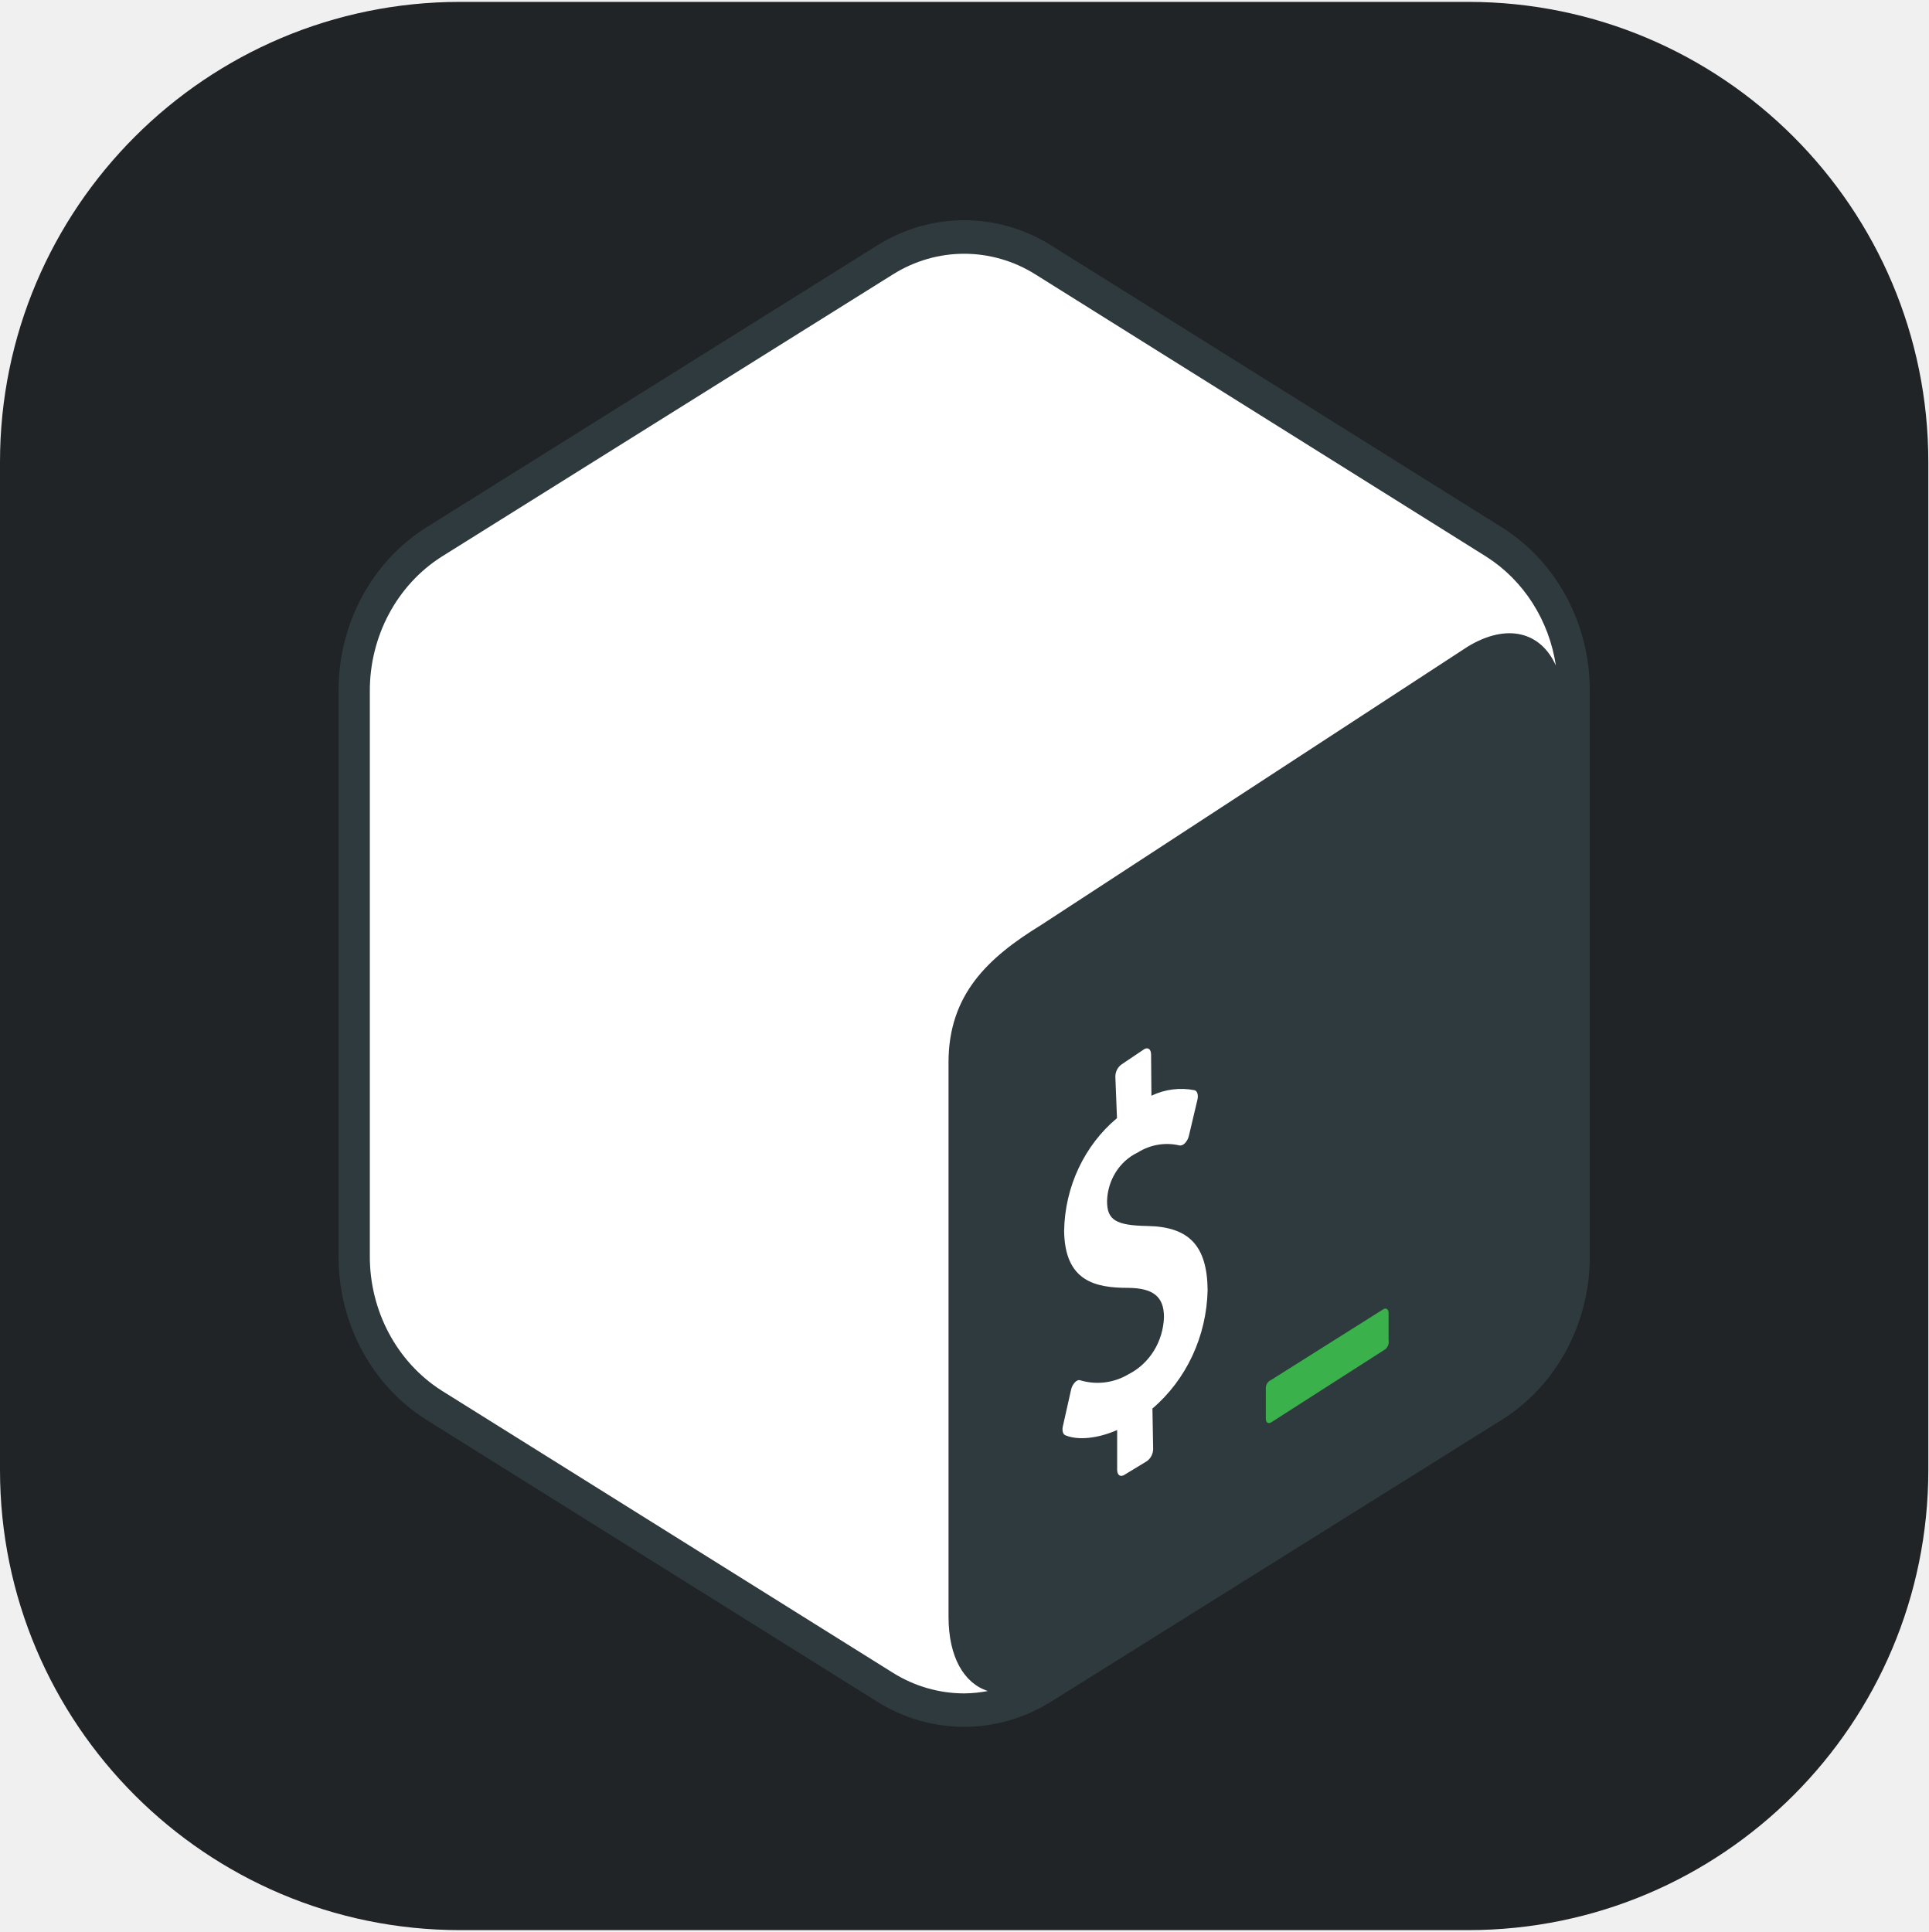
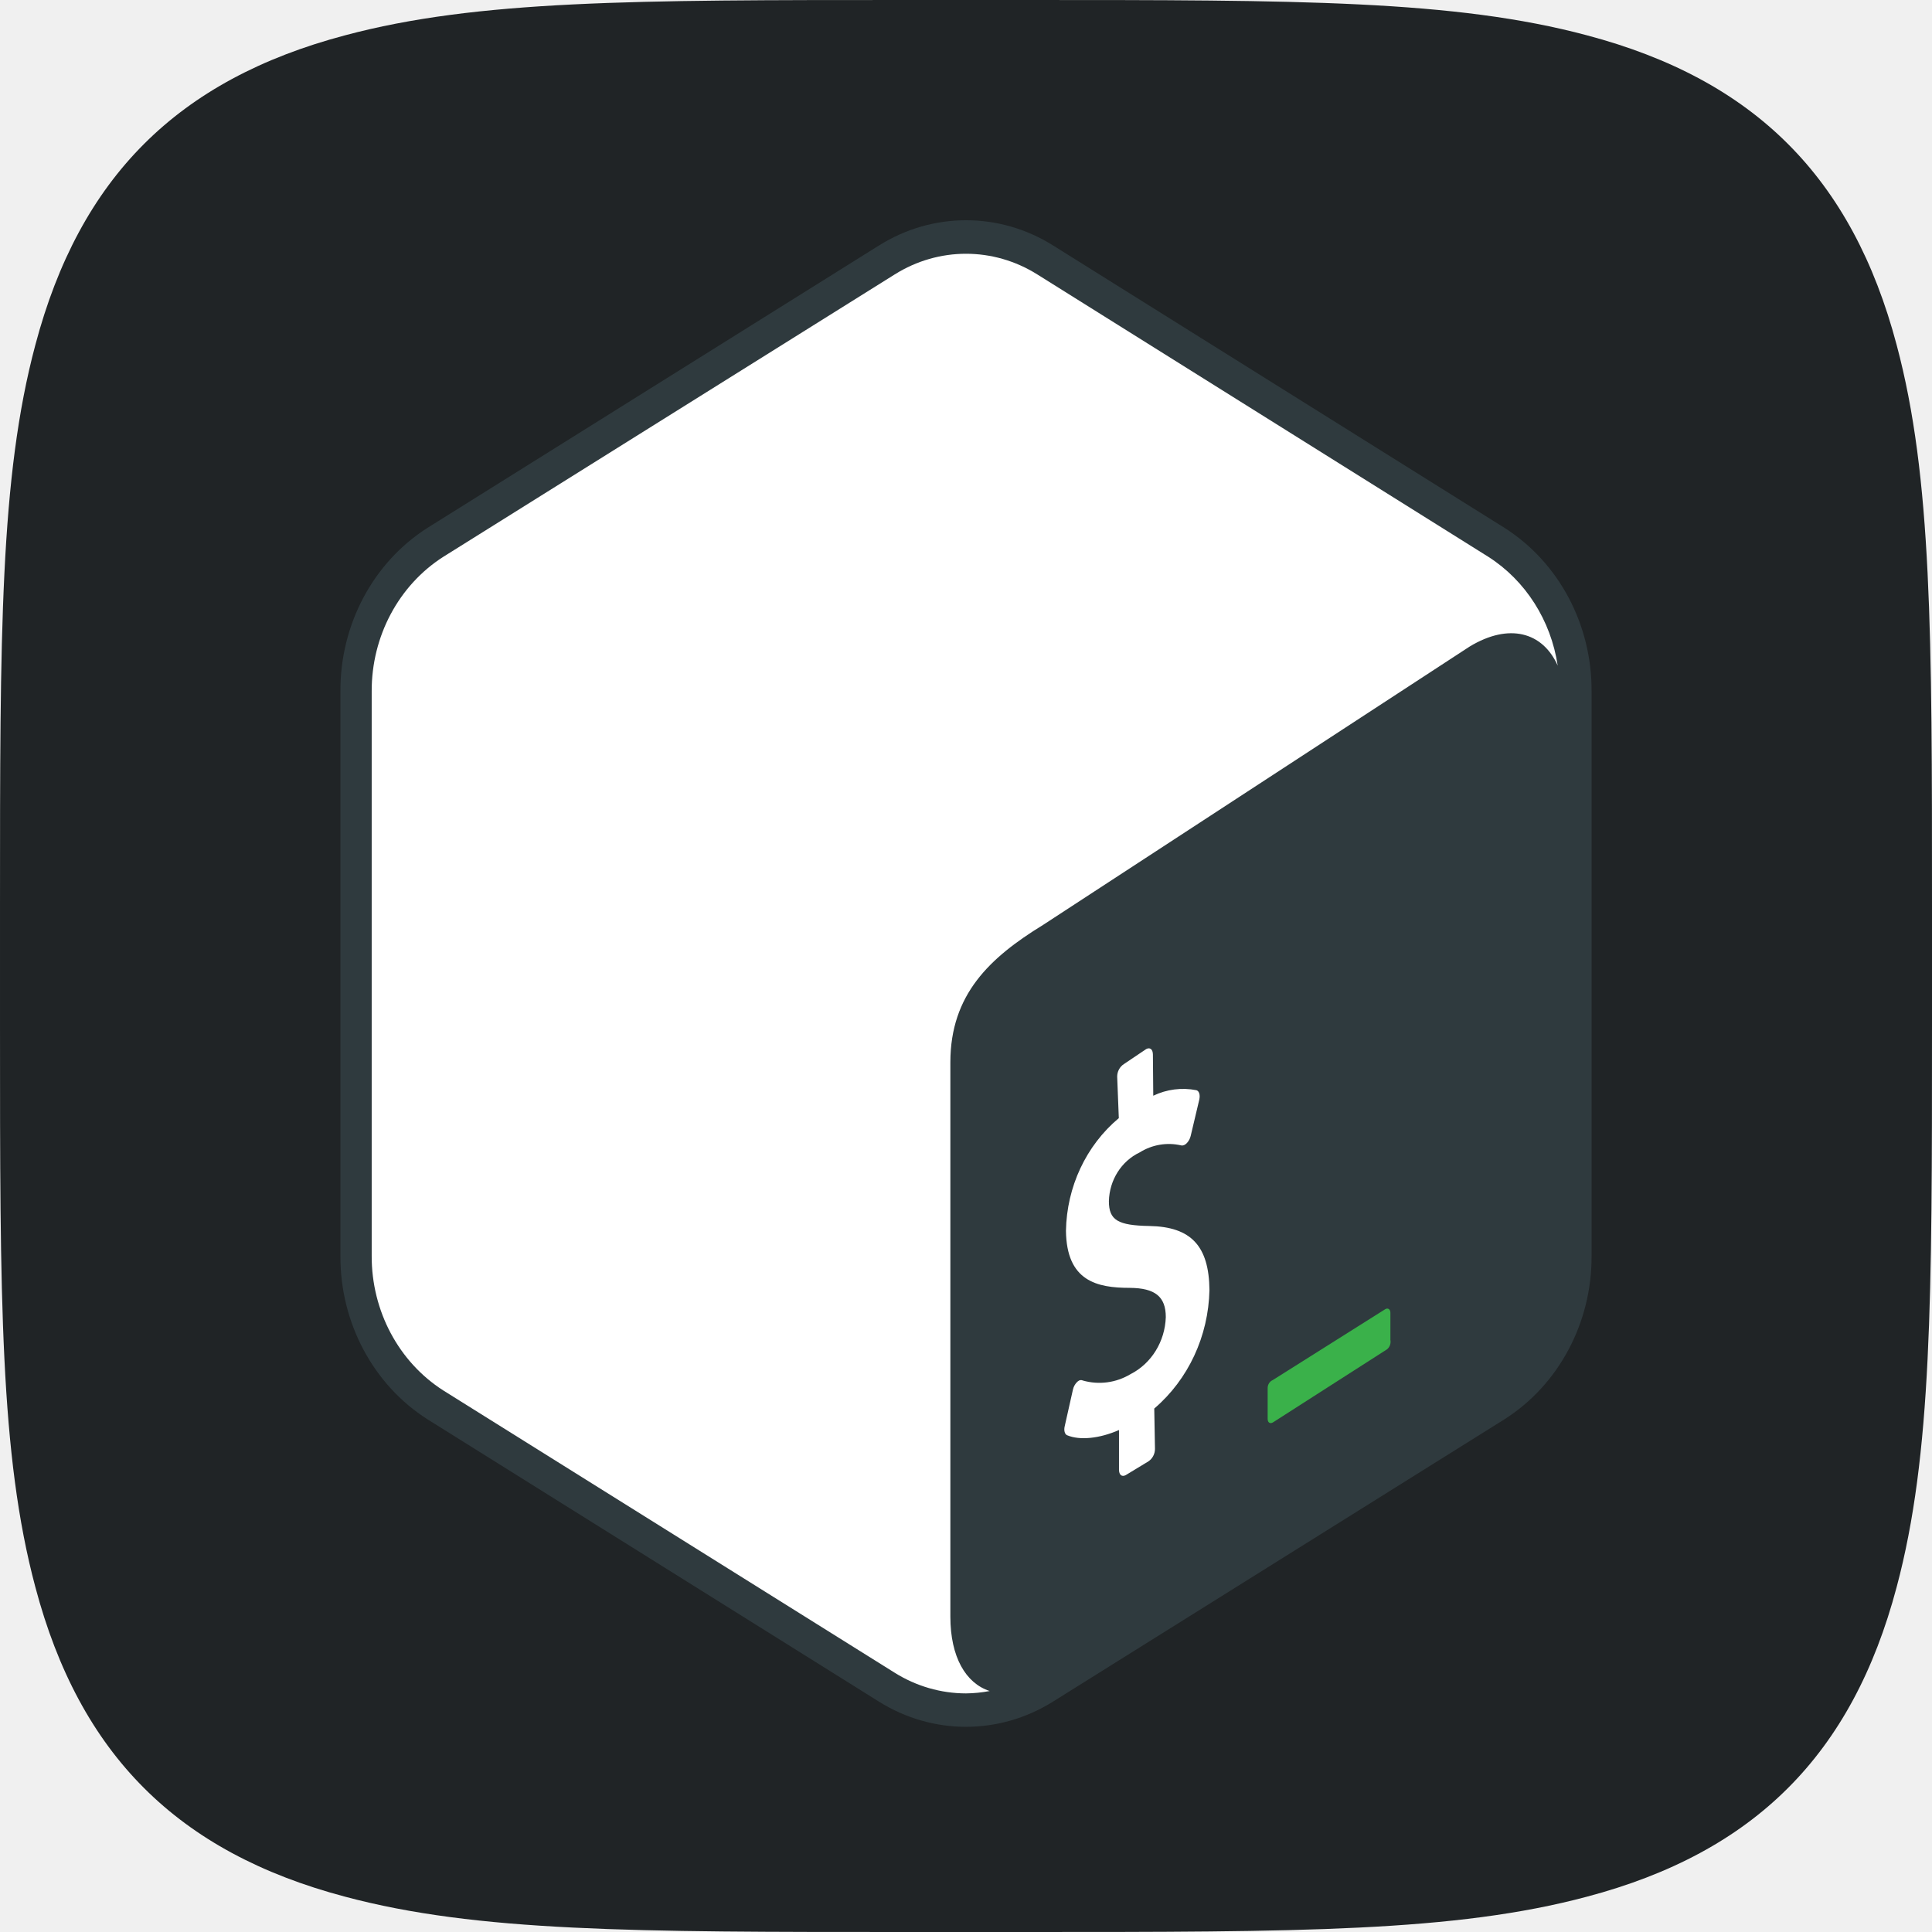
- <svg xmlns="http://www.w3.org/2000/svg" xml:space="preserve" style="fill-rule:evenodd;clip-rule:evenodd;stroke-linejoin:round;stroke-miterlimit:2" viewBox="0 0 512 513">
-   <path d="M512 122.68C512 55.247 457.253.5 389.82.5H122.18C54.747.5 0 55.247 0 122.68v267.64C0 457.753 54.747 512.5 122.18 512.5h267.64c67.433 0 122.18-54.747 122.18-122.18z" style="fill:#202426" />
-   <path d="m395.836 142.782-117.21-73.323c-13.912-8.742-31.316-8.742-45.227 0l-117.235 73.323c-14.084 8.954-22.686 25.103-22.603 42.434v146.621c-.075 17.323 8.526 33.461 22.603 42.41l117.21 73.298c13.914 8.737 31.315 8.737 45.228 0l117.21-73.298c14.095-8.945 22.708-25.097 22.627-42.434V185.216c.086-17.332-8.517-33.483-22.603-42.434" style="fill:#fff;fill-rule:nonzero" />
-   <path d="M398.999 140.165 279.138 65.184c-14.226-8.94-32.024-8.94-46.251 0l-119.884 74.981c-14.403 9.156-23.199 25.671-23.114 43.394v149.936c-.077 17.715 8.719 34.218 23.114 43.369l119.861 74.955c14.228 8.933 32.021 8.933 46.249 0l119.861-74.955c14.414-9.148 23.221-25.666 23.137-43.395v-149.91c.089-17.723-8.708-34.239-23.112-43.394M237.064 444.157l-119.861-74.955c-11.831-7.553-19.06-21.131-19.008-35.707V183.559c-.054-14.576 7.175-28.156 19.008-35.707l119.861-74.979c11.649-7.323 26.225-7.323 37.874 0l119.765 74.979c9.866 6.298 16.608 16.874 18.409 28.88-3.986-8.927-12.938-11.38-23.378-5.057l-113.308 73.942c-14.136 8.675-24.553 18.462-24.578 36.416v147.23c0 10.747 4.106 17.701 10.442 19.75-2.076.399-4.179.61-6.289.632-6.665-.006-13.207-1.902-18.937-5.488" style="fill:#2f3a3e;fill-rule:nonzero" />
-   <path d="m367.252 347.669-29.791 18.774c-.796.337-1.332 1.14-1.364 2.044v8.251c0 1.009.645 1.413 1.435.933l30.248-19.378c.738-.586 1.092-1.57.909-2.524v-7.242c-.024-.934-.718-1.337-1.437-.858" style="fill:#3ab14a;fill-rule:nonzero" />
-   <path d="M303.855 278.553c.959-.505 1.749 0 1.773 1.438l.095 10.951a18.3 18.3 0 0 1 11.447-1.464c.743.203 1.054 1.263.767 2.524l-2.275 9.614a4.2 4.2 0 0 1-1.03 1.917 2.4 2.4 0 0 1-.599.455c-.27.154-.583.208-.885.152-3.771-.88-7.721-.213-11.041 1.865-4.848 2.302-8.03 7.346-8.166 12.946 0 5.046 2.395 6.434 10.752 6.585 11.041.202 15.83 5.275 15.95 17.008-.262 12.24-5.627 23.758-14.656 31.465l.191 10.749c-.017 1.333-.677 2.57-1.749 3.28l-6.033 3.658c-.958.505-1.749 0-1.772-1.412v-10.572c-5.174 2.27-10.418 2.8-13.772 1.387-.621-.253-.909-1.236-.646-2.372l2.18-9.714c.165-.769.54-1.47 1.077-2.019q.258-.26.575-.43c.312-.149.67-.149.982 0 4.267 1.22 8.824.612 12.668-1.689 5.54-2.817 9.155-8.661 9.365-15.14 0-5.45-2.851-7.721-9.58-7.773-8.693 0-16.765-1.766-16.932-15.139.2-11.677 5.353-22.665 14.034-29.927l-.431-11c-.005-1.353.658-2.616 1.748-3.332z" style="fill:#fff;fill-rule:nonzero" />
+ <svg xmlns="http://www.w3.org/2000/svg" xml:space="preserve" style="fill-rule:evenodd;clip-rule:evenodd;stroke-linejoin:round;stroke-miterlimit:2" viewBox="0 0 512 512">
+   <path d="M128 7328h512v512H128z" style="fill:none" transform="translate(-128 -7328)" />
+   <path d="M341.031 68.5h-32.062c-72.141 0-113.742 0-148.85 9.378-44.487 11.783-70.458 37.754-82.241 82.241-9.378 35.108-9.378 76.709-9.378 148.85v32.062c0 72.141 0 113.742 9.378 148.85 11.783 44.487 37.754 70.458 82.241 82.241 35.108 9.378 76.709 9.378 148.85 9.378h32.062c72.141 0 113.742 0 148.85-9.378 44.487-11.783 70.458-37.754 82.241-82.241 9.378-35.108 9.378-76.709 9.378-148.85v-32.062c0-72.141 0-113.742-9.378-148.85-11.783-44.487-37.754-70.458-82.241-82.241-35.108-9.378-76.709-9.378-148.85-9.378" style="fill:#202426" transform="translate(-68.366 -68.366)scale(.99805)" />
+   <path d="M207.953 52.162 127.317 4.287a30.41 30.41 0 0 0-31.114 0L15.55 52.162A32.2 32.2 0 0 0 0 79.869v95.734a32.2 32.2 0 0 0 15.55 27.691l80.636 47.859a30.43 30.43 0 0 0 31.115 0l80.636-47.859a32.19 32.19 0 0 0 15.566-27.707V79.869a32.19 32.19 0 0 0-15.55-27.707" style="fill:#fff;fill-rule:nonzero" transform="matrix(1.45074 0 0 1.52856 93.878 62.77)" />
+   <path d="M208.412 52.277 127.598 4.296a30.48 30.48 0 0 0-31.184 0l-80.83 47.981A32.27 32.27 0 0 0 0 80.045v95.945a32.27 32.27 0 0 0 15.584 27.752l80.814 47.964a30.5 30.5 0 0 0 31.183 0l80.814-47.964a32.26 32.26 0 0 0 15.6-27.769V80.045a32.26 32.26 0 0 0-15.583-27.768M99.23 246.803l-80.814-47.964A26.63 26.63 0 0 1 5.6 175.99V80.045a26.62 26.62 0 0 1 12.816-22.849L99.23 9.216a24.95 24.95 0 0 1 25.536 0l80.749 47.98a26.45 26.45 0 0 1 12.412 18.48c-2.687-5.712-8.723-7.282-15.762-3.236l-76.396 47.316c-9.531 5.551-16.554 11.814-16.571 23.303v94.213c0 6.877 2.768 11.327 7.04 12.638a25 25 0 0 1-4.24.405 25.05 25.05 0 0 1-12.768-3.512" style="fill:#2f3a3e;fill-rule:nonzero" transform="matrix(1.48028 0 0 1.55968 90.213 58.357)" />
+   <path d="m187.007 185.06-20.086 12.013c-.537.216-.898.73-.92 1.308v5.28c0 .646.435.904.968.597l20.394-12.4a1.62 1.62 0 0 0 .613-1.615v-4.634c-.016-.598-.484-.856-.969-.549" style="fill:#3ab14a;fill-rule:nonzero" transform="matrix(1.48028 0 0 1.55968 90.213 58.357)" />
+   <path d="M144.263 140.832c.646-.323 1.179 0 1.195.92l.064 7.008a12.93 12.93 0 0 1 7.718-.937c.501.13.711.808.517 1.615l-1.534 6.152a2.65 2.65 0 0 1-.694 1.227 1.6 1.6 0 0 1-.404.291.92.92 0 0 1-.597.097 10.24 10.24 0 0 0-7.444 1.194 9.36 9.36 0 0 0-5.506 8.284c0 3.229 1.615 4.117 7.25 4.214 7.444.129 10.673 3.375 10.754 10.883a26.7 26.7 0 0 1-9.882 20.135l.129 6.878a2.52 2.52 0 0 1-1.179 2.099l-4.068 2.341c-.646.323-1.179 0-1.195-.904v-6.765c-3.488 1.453-7.024 1.792-9.285.888-.419-.162-.613-.791-.436-1.518l1.47-6.216c.111-.492.364-.941.726-1.292q.174-.166.388-.275a.8.8 0 0 1 .662 0c2.877.78 5.949.392 8.541-1.081a11.19 11.19 0 0 0 6.314-9.688c0-3.488-1.922-4.941-6.459-4.974-5.861 0-11.303-1.13-11.416-9.688a25.04 25.04 0 0 1 9.462-19.15l-.29-7.039a2.5 2.5 0 0 1 1.178-2.132z" style="fill:#fff;fill-rule:nonzero" transform="matrix(1.48028 0 0 1.55968 90.213 58.357)" />
</svg>
